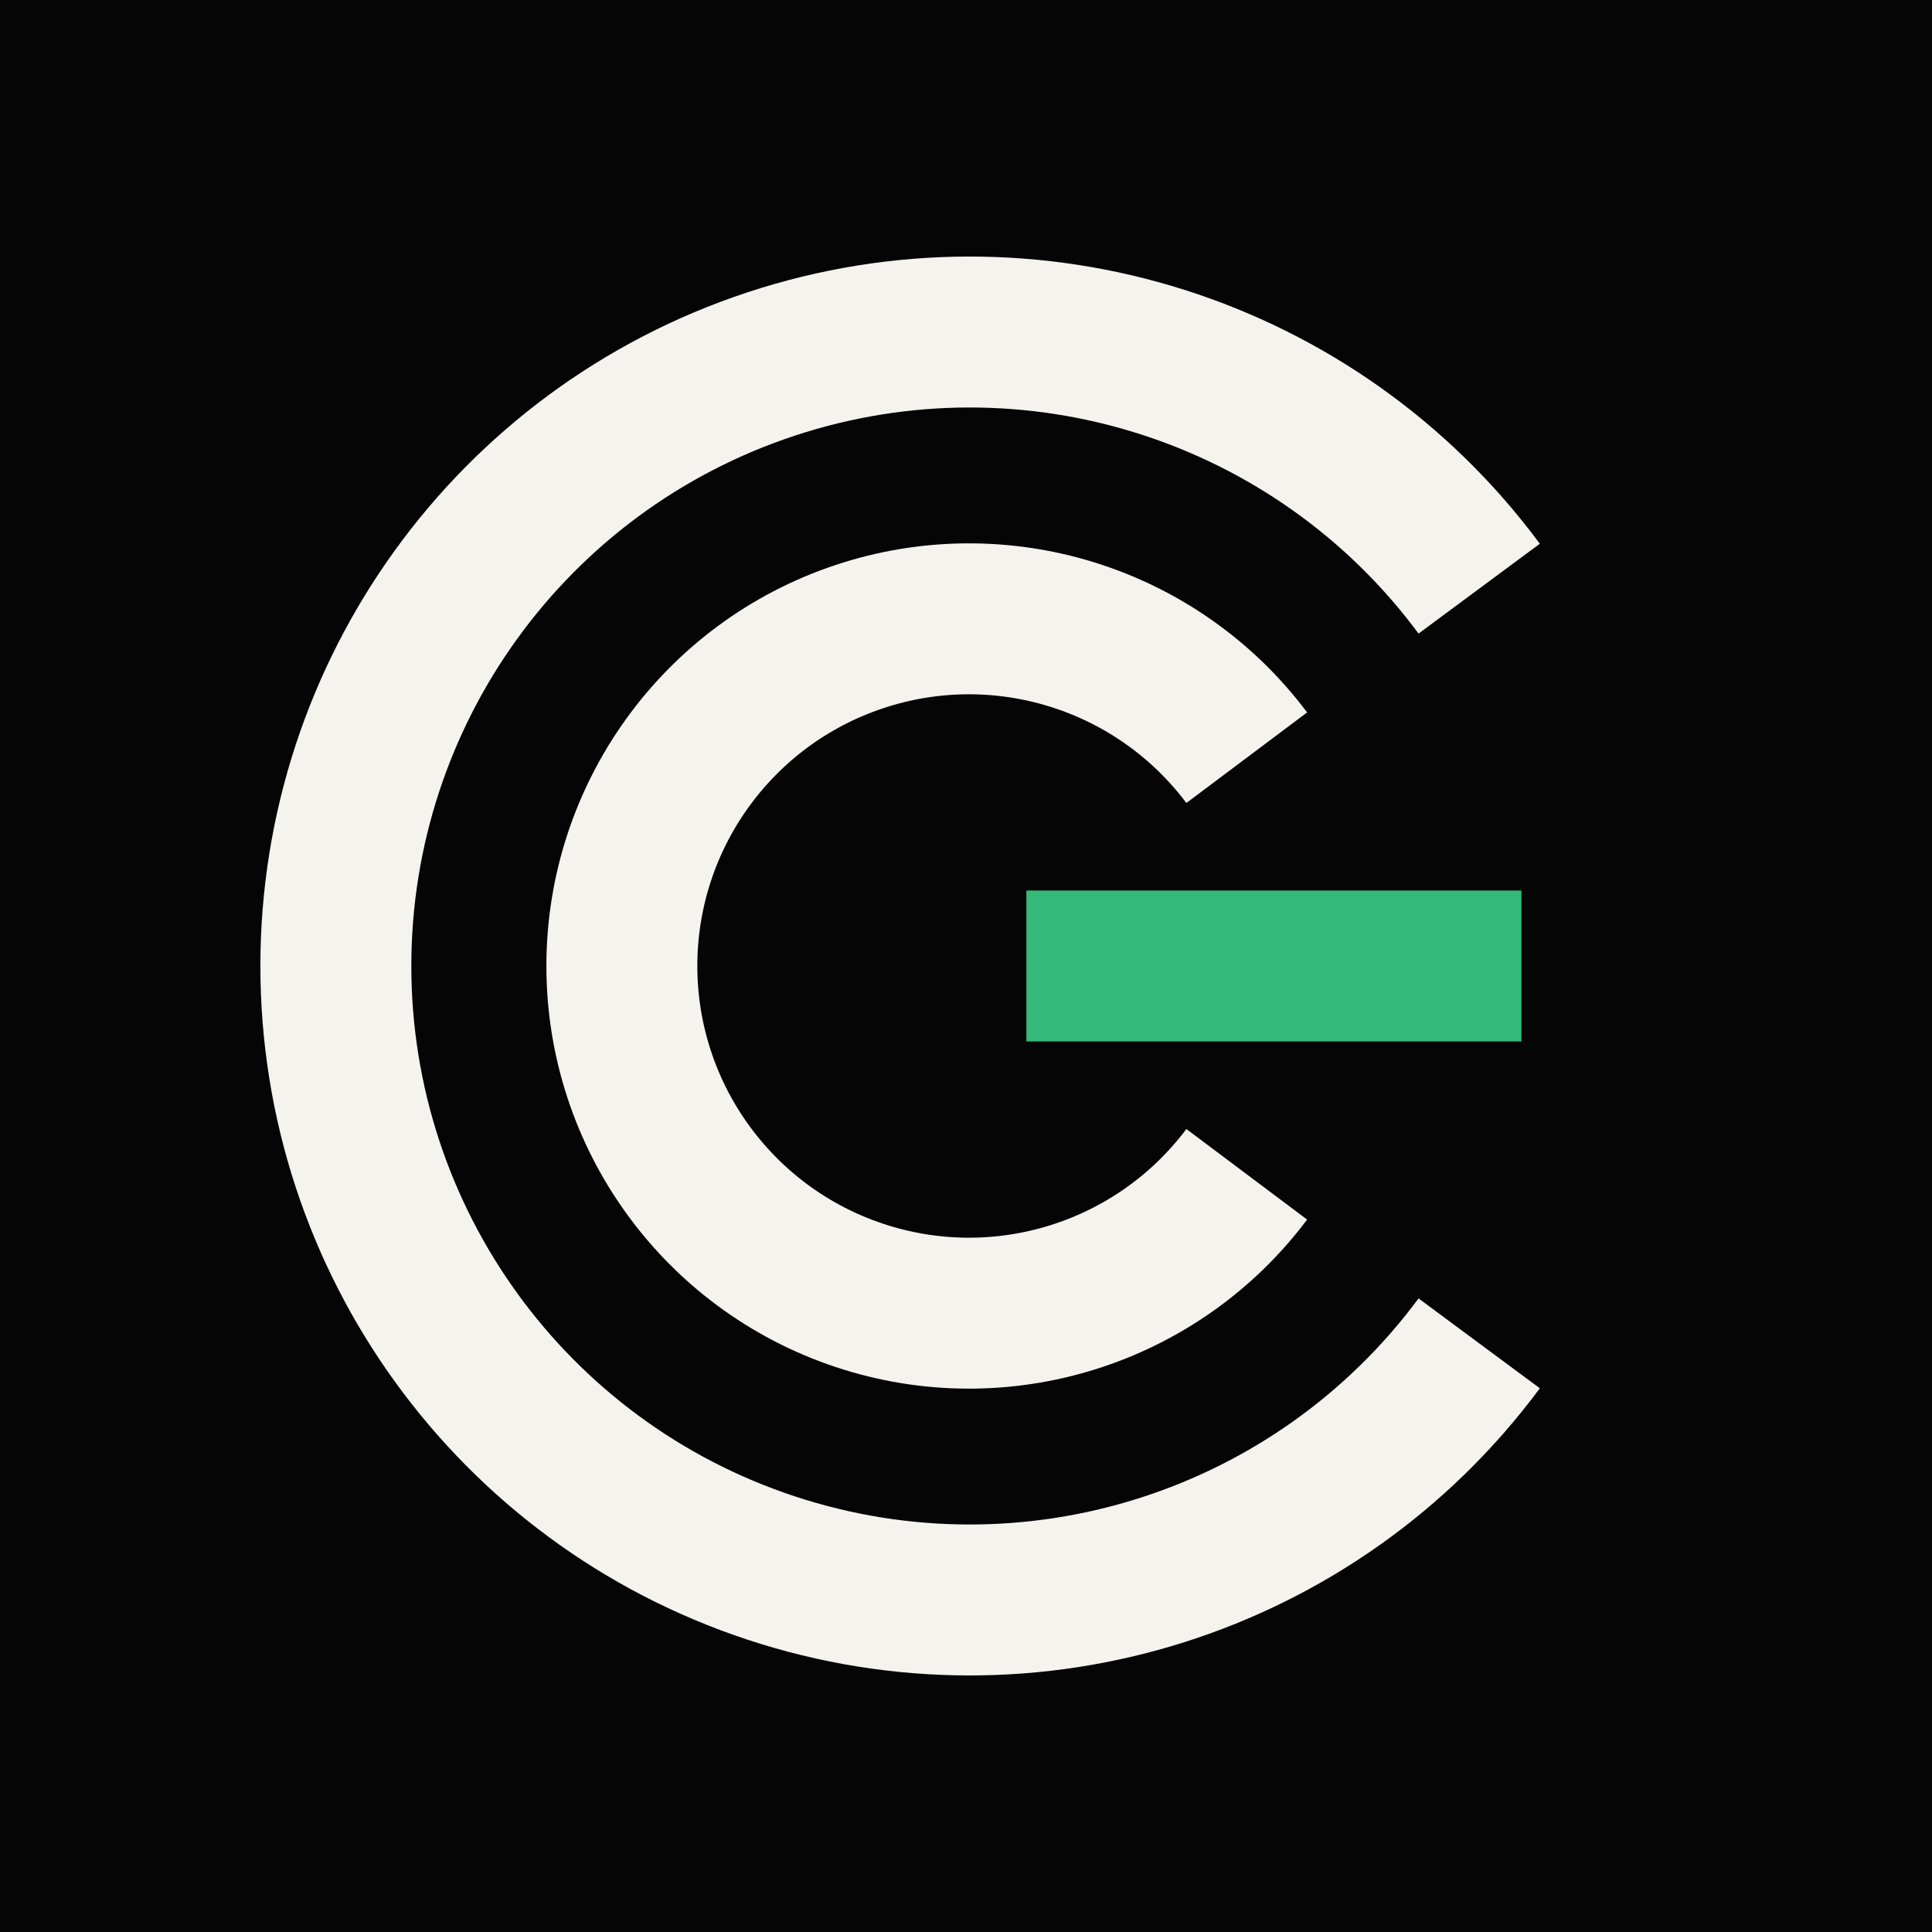
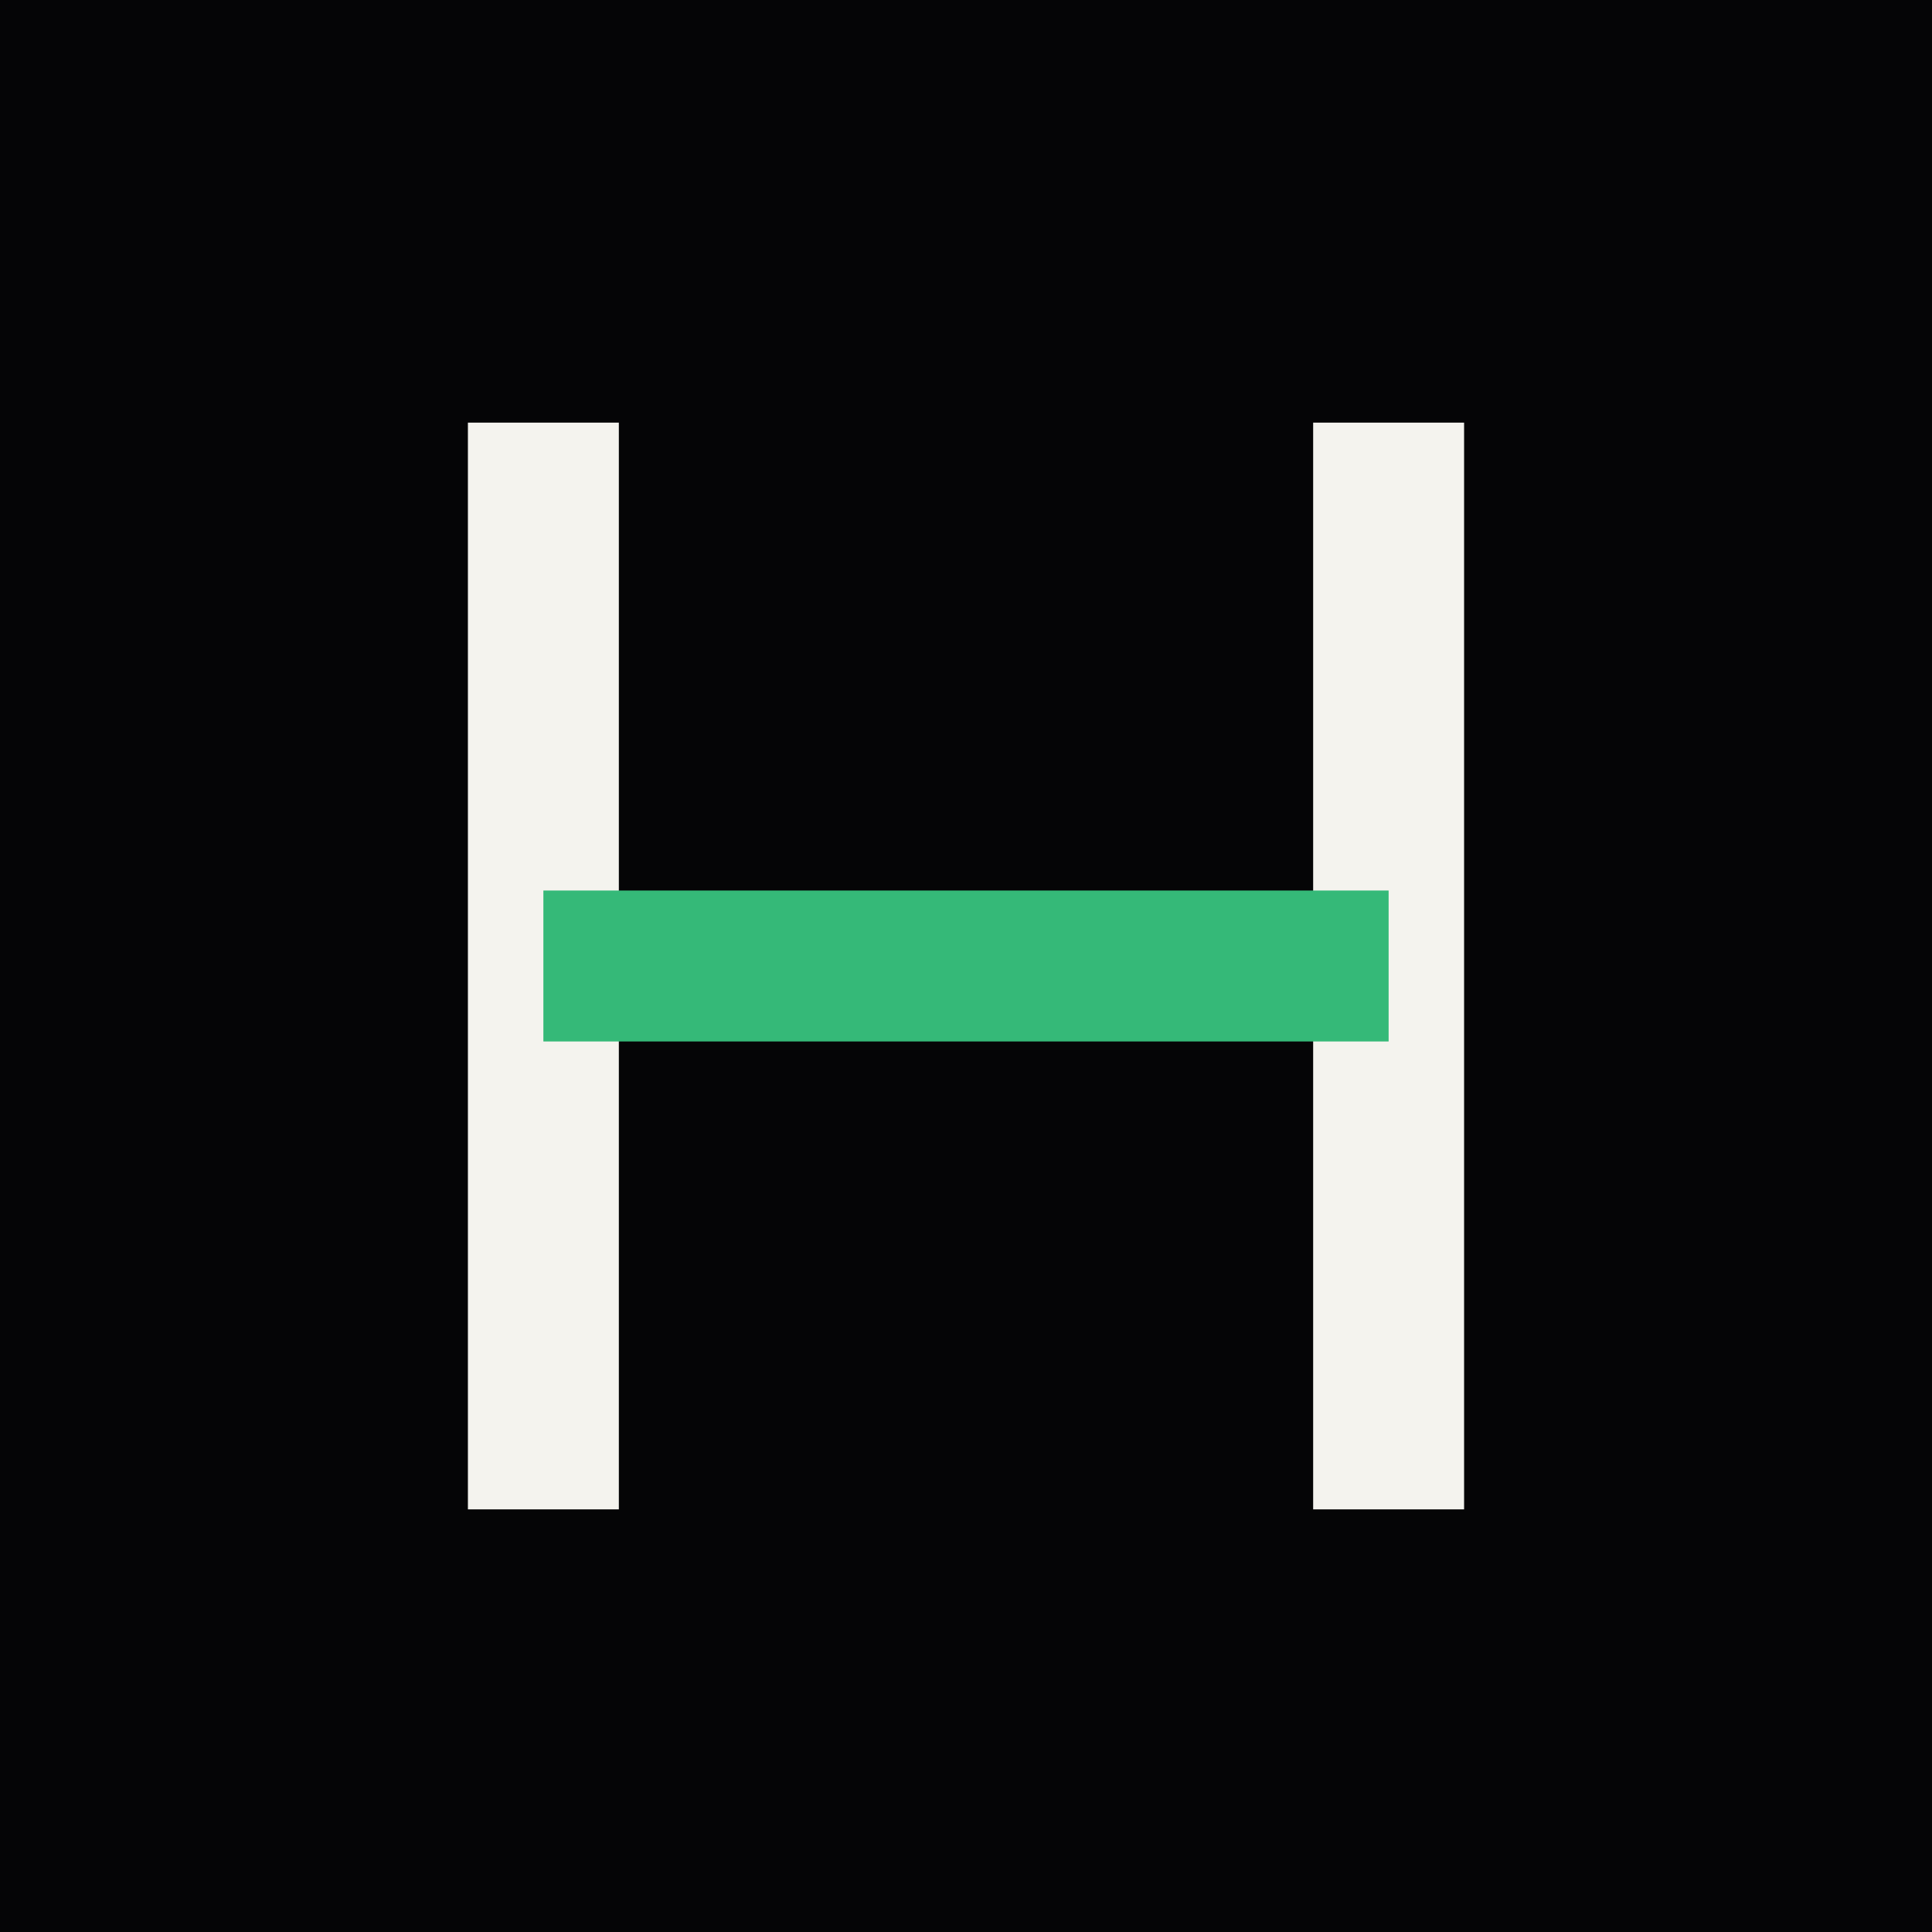
<svg xmlns="http://www.w3.org/2000/svg" viewBox="0 0 64 64">
  <rect width="64" height="64" fill="#050506" />
  <g fill="none" stroke="#f4f3ee" stroke-width="5">
-     <path d="M49 19.5A21 21 0 1 0 49 44.5" />
-     <path d="M41.3 25.1a11.5 11.5 0 1 0 0 13.8" />
+     <path d="M18 14v36M46 14v36" />
  </g>
-   <path d="M34 32h16.4" stroke="#35b978" stroke-width="5" />
+   <path d="M18 32h28" stroke="#35b978" stroke-width="5" />
</svg>
